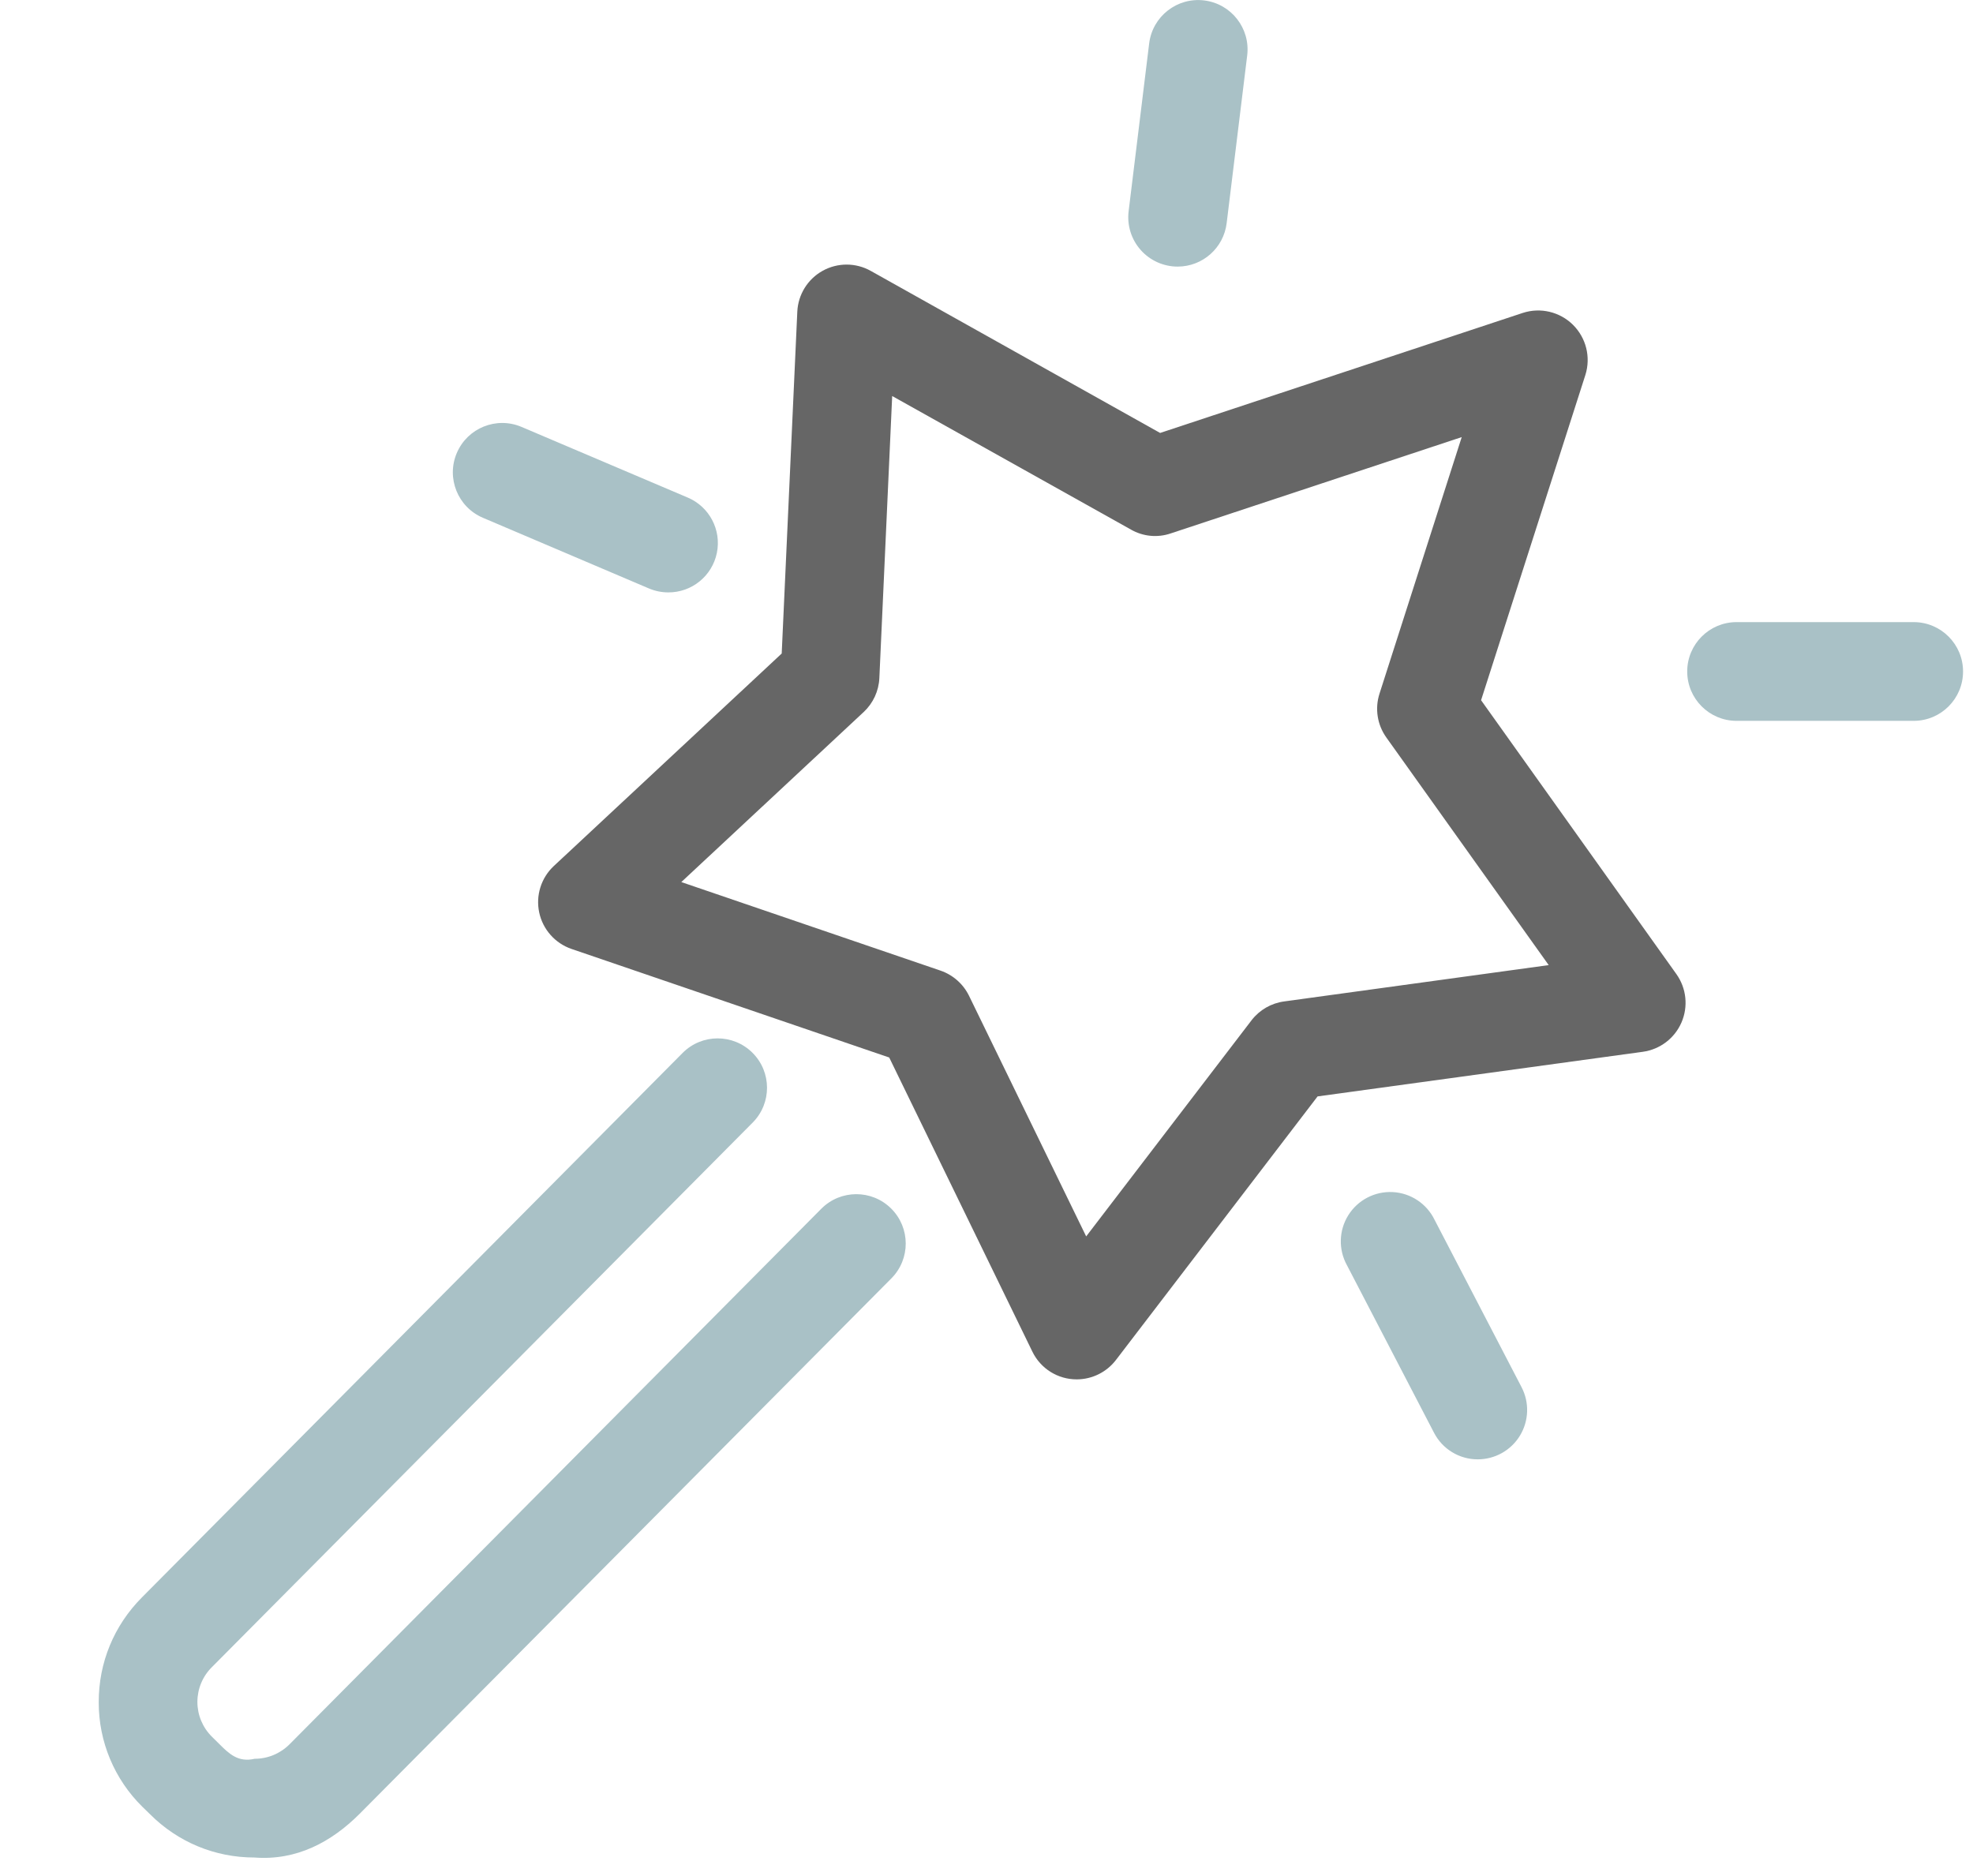
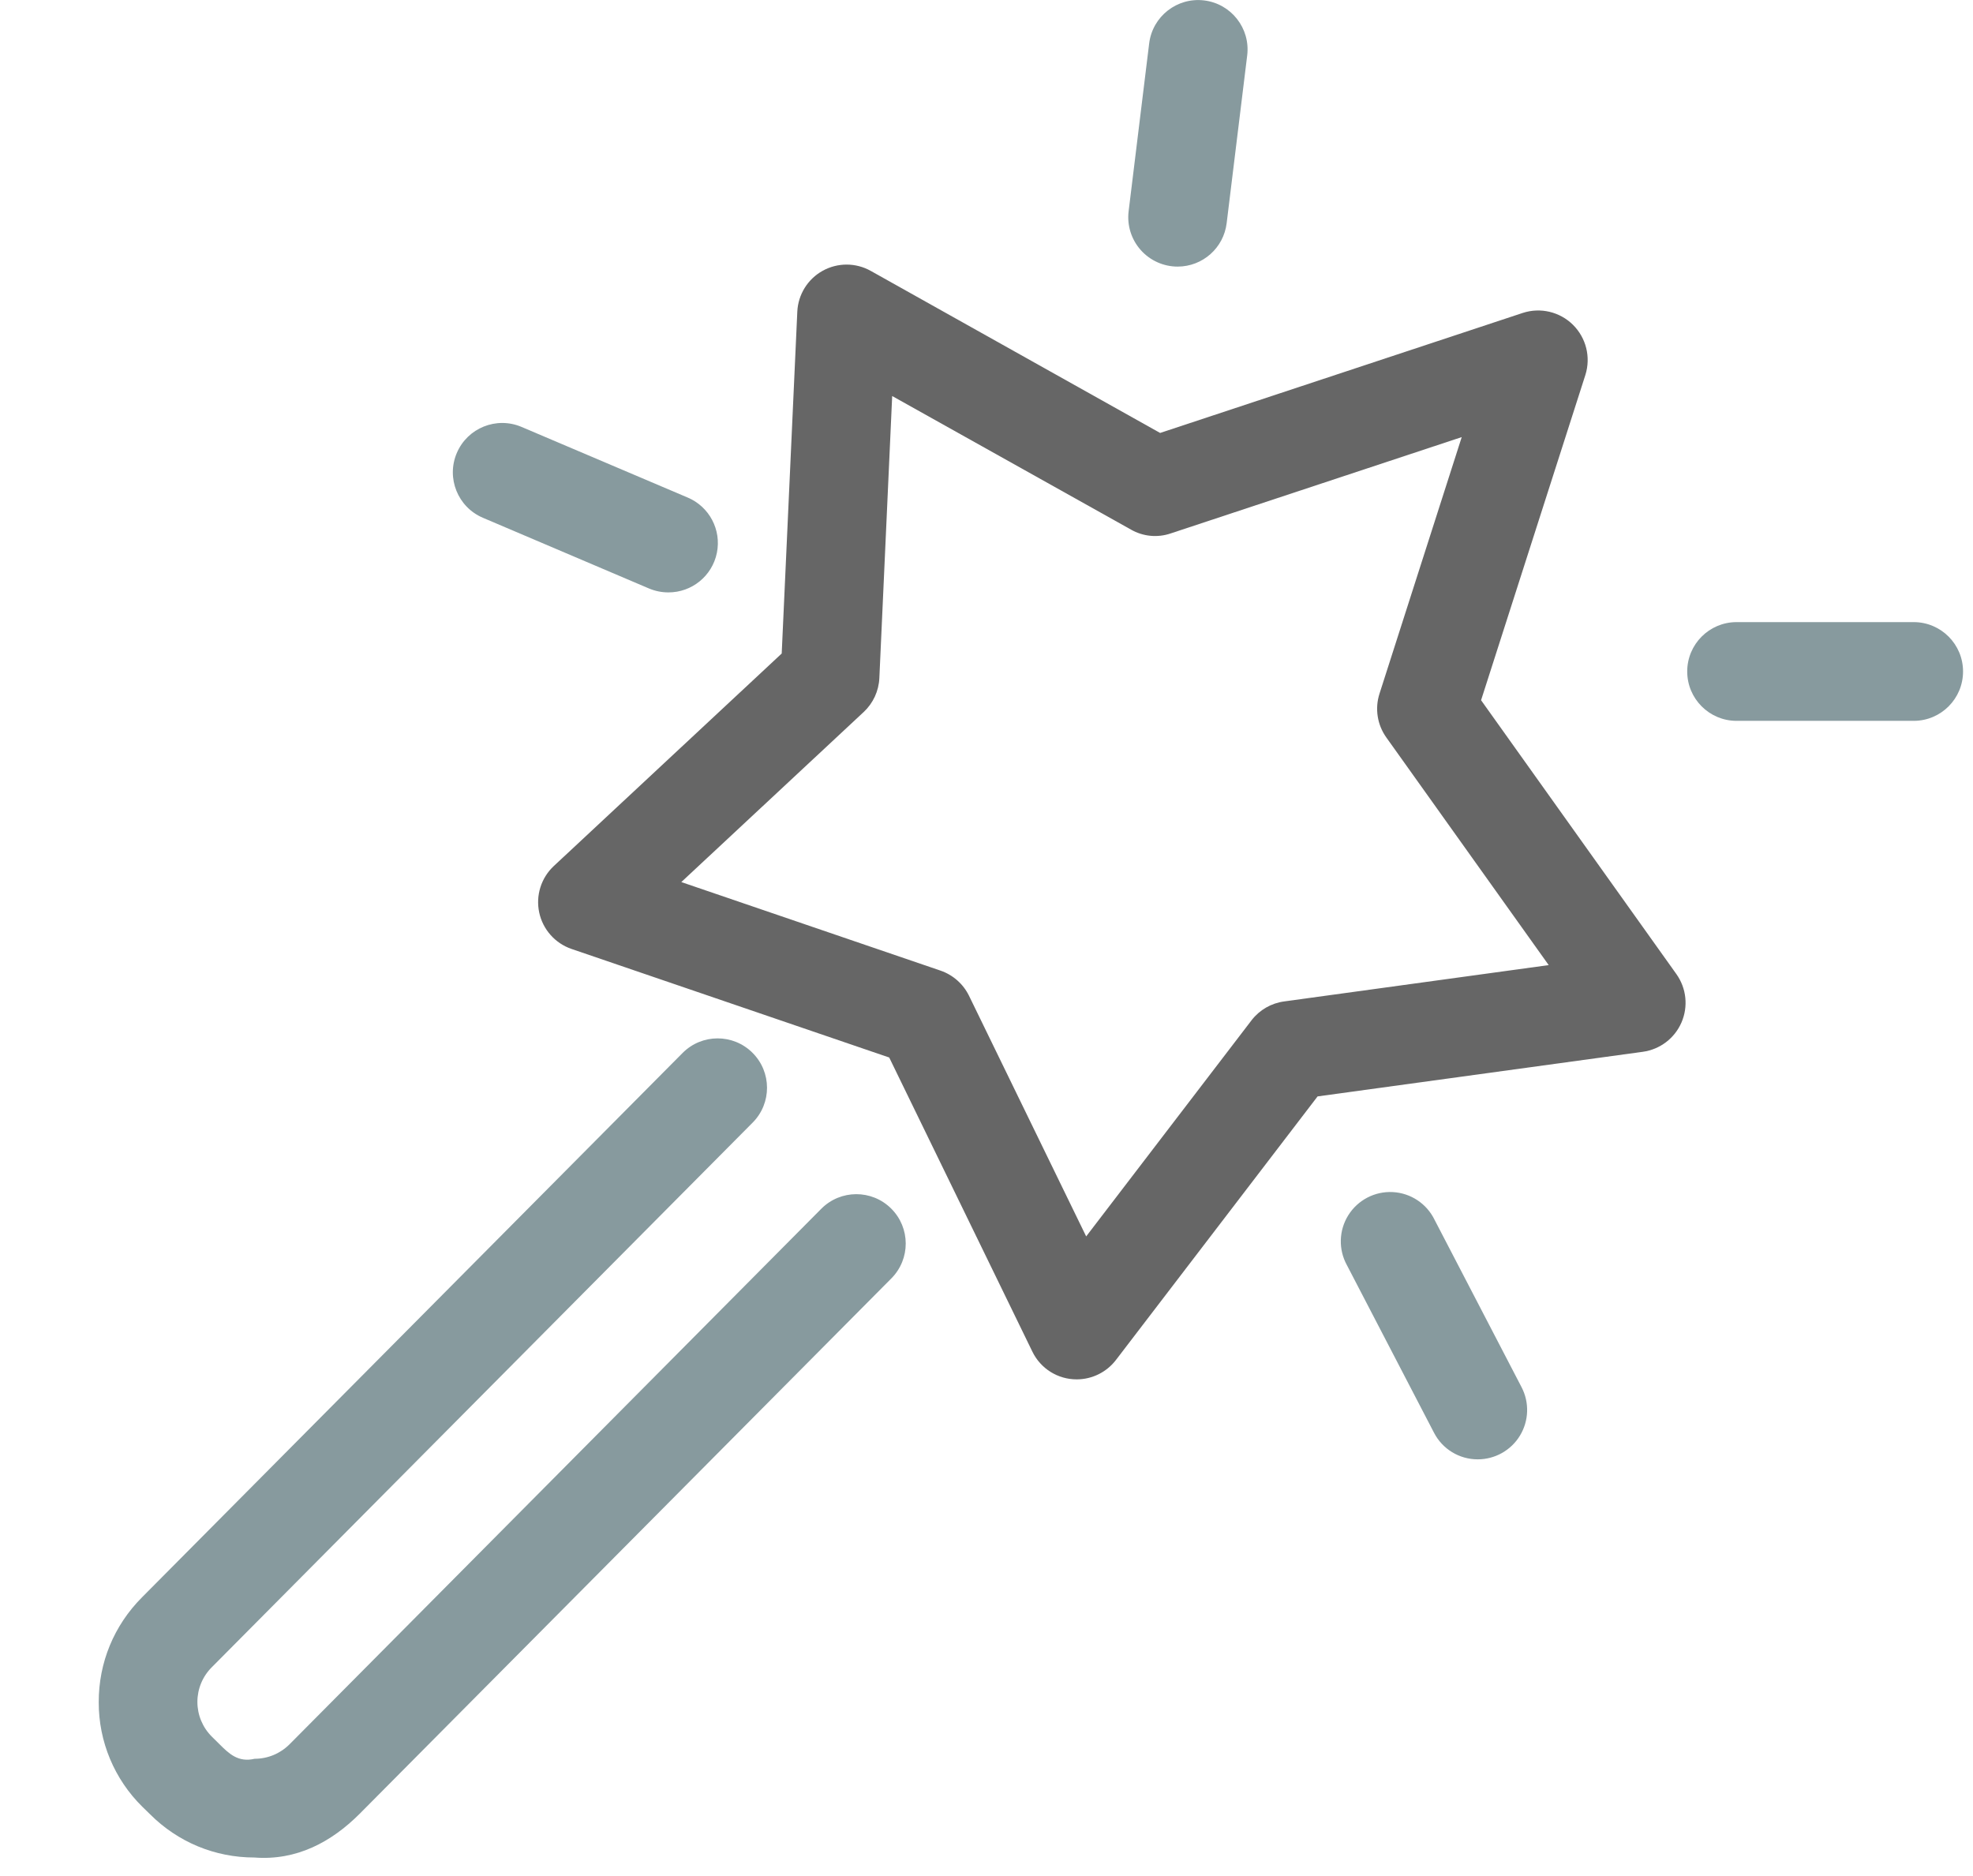
<svg xmlns="http://www.w3.org/2000/svg" t="1744289320414" class="icon" viewBox="0 0 1077 1024" version="1.1" p-id="23151" width="210.352" height="200">
  <path d="M587.79 752.928a26.838 26.838 0 0 1-24.251-15.143l-78.142-160.542-173.475-59.28a26.999 26.999 0 0 1-9.647-45.215l124.435-116.028 8.515-186.625a26.946 26.946 0 0 1 40.041-22.257l158.009 88.489 197.996-65.532a27.053 27.053 0 0 1 34.167 33.79l-56.963 177.625 106.65 149.548a26.999 26.999 0 0 1-18.323 42.358l-177.571 24.359-110.046 143.835a26.999 26.999 0 0 1-21.395 10.617zM371.903 481.478l141.518 48.34a27.161 27.161 0 0 1 15.521 13.688l63.969 131.387 90.268-117.968a26.946 26.946 0 0 1 17.784-10.293l144.428-19.832-88.651-124.273a26.946 26.946 0 0 1-3.718-23.874l44.891-140.063-158.925 52.598a26.407 26.407 0 0 1-21.61-2.102L487.014 216.172l-7.006 154.021a26.999 26.999 0 0 1-8.515 18.431L371.903 481.478z" fill="#666666" p-id="23152" />
-   <path d="M138.877 1013.922c-21.503 0-41.712-8.353-56.963-23.604l-4.15-4.042A79.759 79.759 0 0 1 53.891 929.152c-0.054-21.556 8.299-41.873 23.604-57.232l295.108-297.156a26.946 26.946 0 1 1 38.263 37.993l-295.162 297.209a26.73 26.73 0 0 0 0 38.047l4.204 4.15c5.12 5.12 10.185 9.97 19.077 7.868 7.221 0 14.012-2.856 19.077-7.922l290.257-292.305a26.946 26.946 0 1 1 38.263 37.993l-290.311 292.305c-15.359 15.359-34.383 25.598-57.394 23.82zM364.789 323.362a27.215 27.215 0 0 1-10.563-2.156l-90.645-38.586a26.946 26.946 0 1 1 21.125-49.58l90.645 38.532a26.946 26.946 0 0 1-10.563 51.789zM642.921 145.521a26.946 26.946 0 0 1-26.838-30.233L627.292 23.727a26.946 26.946 0 0 1 53.514 6.521l-11.209 91.561a26.946 26.946 0 0 1-26.676 23.712zM1044.787 393.474h-97.004a26.946 26.946 0 0 1 0-53.891h97.004a26.946 26.946 0 0 1 0 53.891zM806.642 796.58a26.784 26.784 0 0 1-23.874-14.551l-47.478-91.345a26.946 26.946 0 1 1 47.801-24.844l47.478 91.345a26.946 26.946 0 0 1-23.928 39.394z" fill="#A9C1C6" p-id="23153" />
+   <path d="M138.877 1013.922c-21.503 0-41.712-8.353-56.963-23.604l-4.15-4.042A79.759 79.759 0 0 1 53.891 929.152c-0.054-21.556 8.299-41.873 23.604-57.232l295.108-297.156a26.946 26.946 0 1 1 38.263 37.993l-295.162 297.209a26.73 26.73 0 0 0 0 38.047l4.204 4.15c5.12 5.12 10.185 9.97 19.077 7.868 7.221 0 14.012-2.856 19.077-7.922l290.257-292.305a26.946 26.946 0 1 1 38.263 37.993l-290.311 292.305c-15.359 15.359-34.383 25.598-57.394 23.82zM364.789 323.362a27.215 27.215 0 0 1-10.563-2.156l-90.645-38.586a26.946 26.946 0 1 1 21.125-49.58l90.645 38.532a26.946 26.946 0 0 1-10.563 51.789zM642.921 145.521a26.946 26.946 0 0 1-26.838-30.233L627.292 23.727a26.946 26.946 0 0 1 53.514 6.521l-11.209 91.561a26.946 26.946 0 0 1-26.676 23.712zM1044.787 393.474h-97.004a26.946 26.946 0 0 1 0-53.891h97.004a26.946 26.946 0 0 1 0 53.891zM806.642 796.58a26.784 26.784 0 0 1-23.874-14.551l-47.478-91.345a26.946 26.946 0 1 1 47.801-24.844l47.478 91.345a26.946 26.946 0 0 1-23.928 39.394z" fill="#879A9E" p-id="23153" />
</svg>
